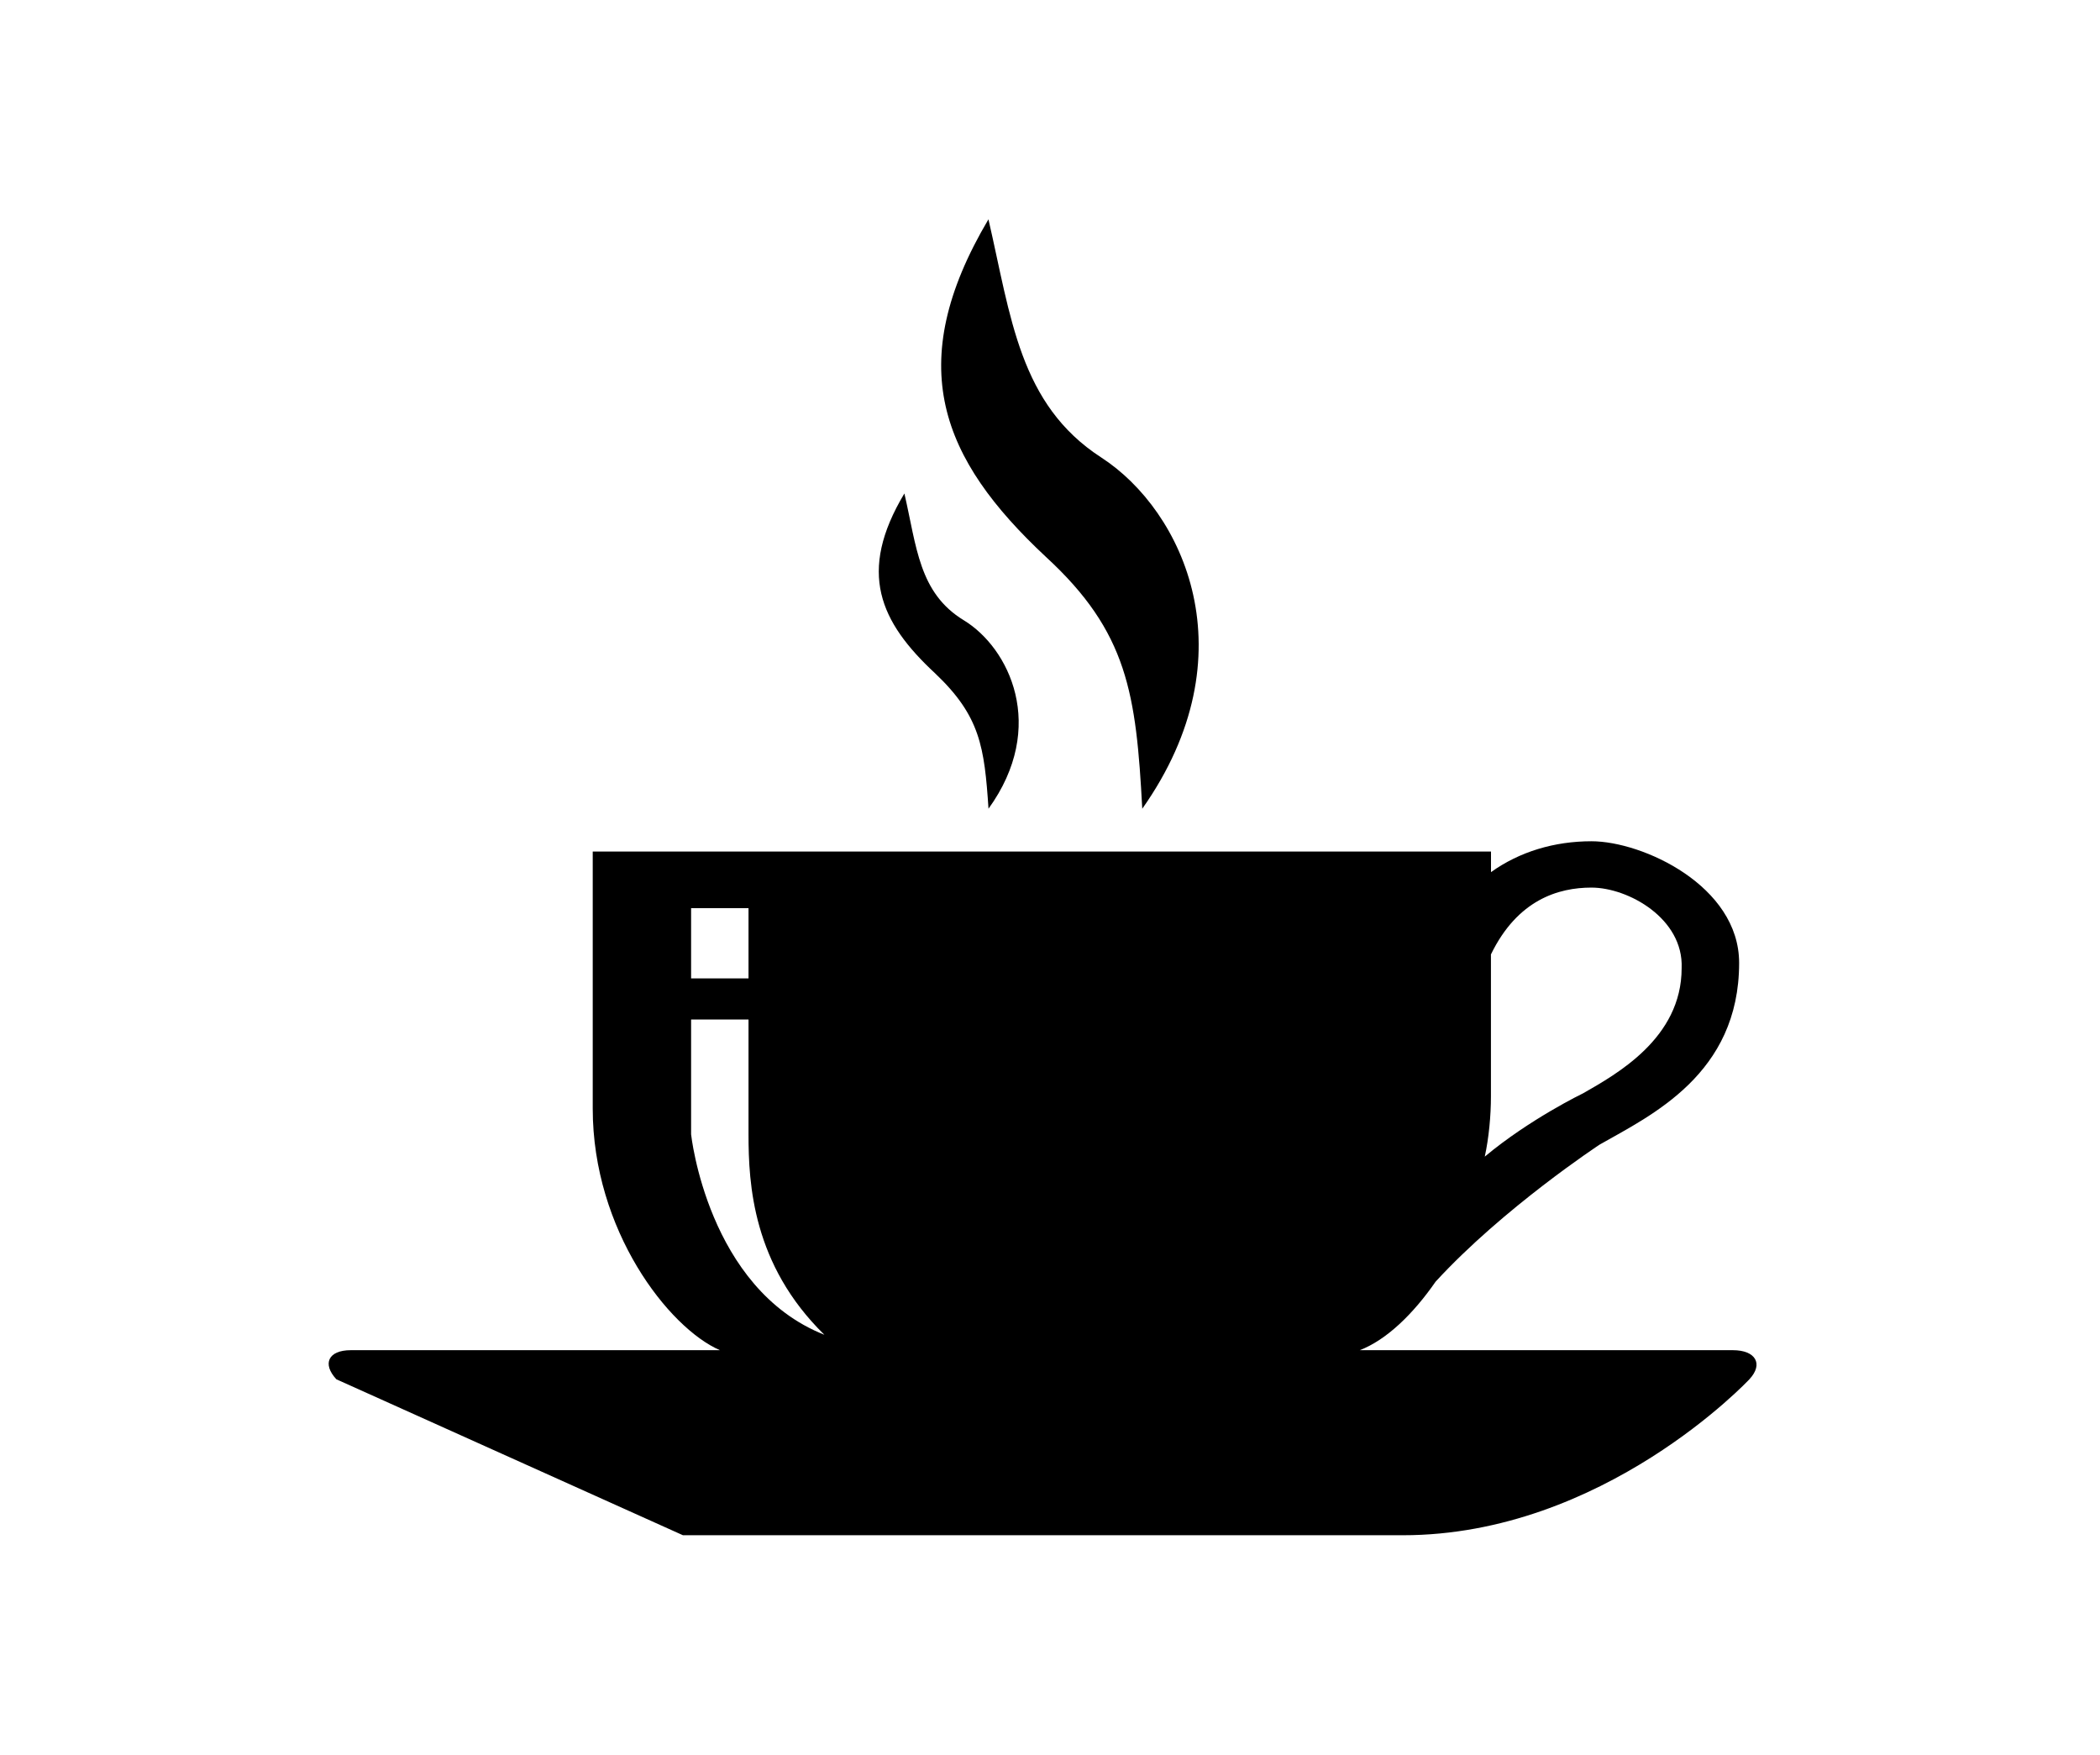
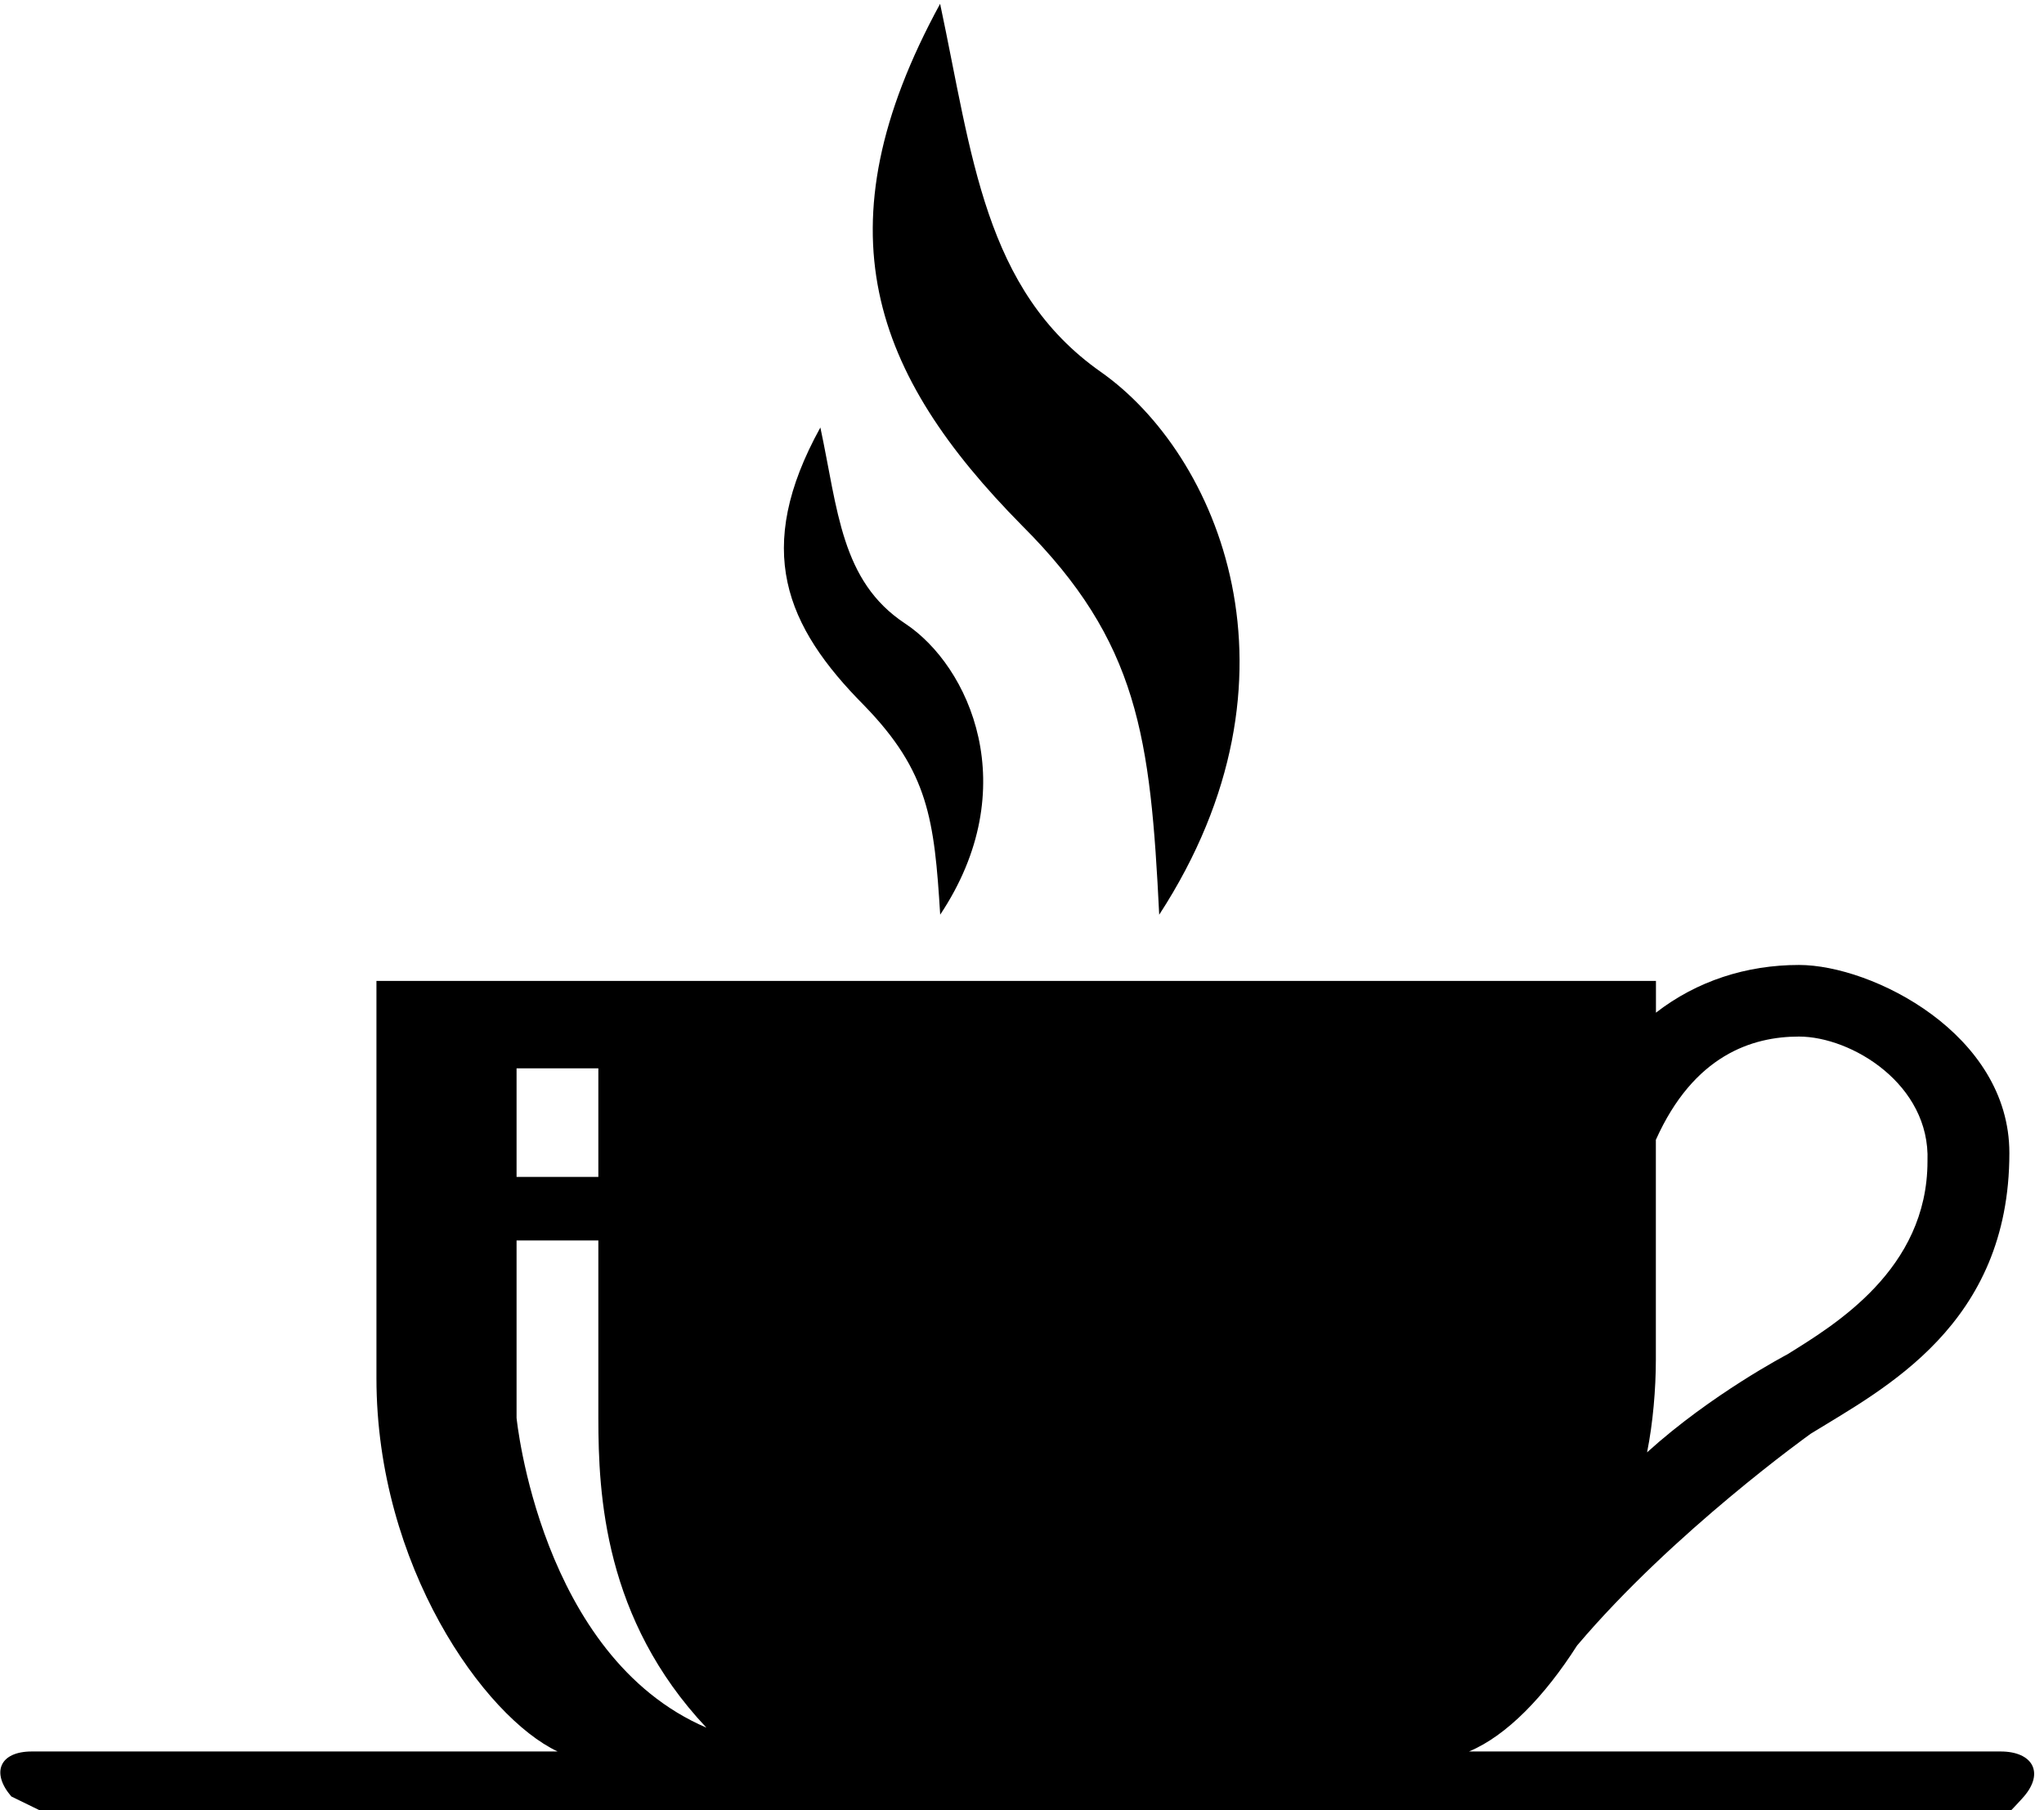
- <svg xmlns="http://www.w3.org/2000/svg" width="243" height="203" viewBox="0 0 243 203" fill="none">
-   <path d="M132.177 93.57C131.463 80.287 130.514 73.15 121.022 64.427C108.917 53.129 104.407 42.224 114.377 25.375C116.989 36.673 117.939 46.785 127.431 52.932C136.923 59.079 144.752 75.732 132.177 93.57ZM114.385 93.57C113.906 86.434 113.435 82.862 108.211 77.908C101.802 71.957 99.19 66.21 104.65 57.094C106.077 63.241 106.313 68.595 111.529 71.767C116.746 74.939 121.257 84.061 114.377 93.577L114.385 93.57ZM157.335 156.215H200.528C203.14 156.215 204.09 157.801 202.427 159.583C202.427 159.583 185.576 177.625 162.324 177.625H79.028L38.926 159.583C37.263 157.801 37.976 156.215 40.589 156.215H83.303C77.373 153.639 68.587 142.335 68.587 128.264V98.525H172.53V100.904C175.856 98.525 179.888 97.332 184.156 97.332C190.087 97.332 201.242 102.49 201.242 111.409C201.242 124.293 191.036 129.051 185.105 132.426C185.105 132.426 173.95 139.759 166.121 148.285C163.509 152.053 160.426 155.029 157.343 156.215H157.335ZM184.148 102.693C180.352 102.693 175.605 104.082 172.522 110.426V126.881C172.522 129.064 172.287 131.639 171.809 133.821C177.033 129.457 183.199 126.488 183.199 126.488C186.996 124.306 194.59 120.144 194.59 112.018C194.825 106.271 188.416 102.693 184.148 102.693ZM86.614 105.072H79.97V113.198H86.614V105.072ZM86.614 117.956H79.97V131.239C79.97 131.239 81.868 149.084 95.393 154.432C87.085 146.306 86.614 136.987 86.614 131.239V117.956Z" fill="black" />
+ <svg xmlns="http://www.w3.org/2000/svg" width="201" height="178" viewBox="0 0 201 178" fill="none">
+   <path d="M113.993 89.958C113.129 72.508 111.98 63.133 100.49 51.675C85.838 36.833 80.377 22.508 92.447 0.375C95.609 15.217 96.758 28.5 108.248 36.575C119.738 44.65 129.215 66.525 113.993 89.958ZM92.456 89.958C91.877 80.583 91.307 75.892 84.983 69.383C77.225 61.567 74.062 54.017 80.672 42.042C82.4 50.117 82.685 57.15 89 61.317C95.315 65.483 100.775 77.467 92.447 89.967L92.456 89.958ZM144.447 172.25H196.731C199.893 172.25 201.042 174.333 199.029 176.675C199.029 176.675 178.632 200.375 150.486 200.375H49.657L1.114 176.675C-0.899 174.333 -0.035 172.25 3.127 172.25H54.833C47.654 168.867 37.018 154.017 37.018 135.533V96.467H162.84V99.592C166.866 96.467 171.747 94.9 176.913 94.9C184.092 94.9 197.595 101.675 197.595 113.392C197.595 130.317 185.241 136.567 178.062 141C178.062 141 164.559 150.633 155.082 161.833C151.92 166.783 148.188 170.692 144.456 172.25H144.447ZM176.904 101.942C172.308 101.942 166.563 103.767 162.831 112.1V133.717C162.831 136.583 162.546 139.967 161.967 142.833C168.291 137.1 175.755 133.2 175.755 133.2C180.351 130.333 189.543 124.867 189.543 114.192C189.828 106.642 182.07 101.942 176.904 101.942ZM58.84 105.067H50.797V115.742H58.84V105.067ZM58.84 121.992H50.797V139.442C50.797 139.442 53.095 162.883 69.466 169.908C59.41 159.233 58.84 146.992 58.84 139.442V121.992Z" fill="black" />
</svg>
